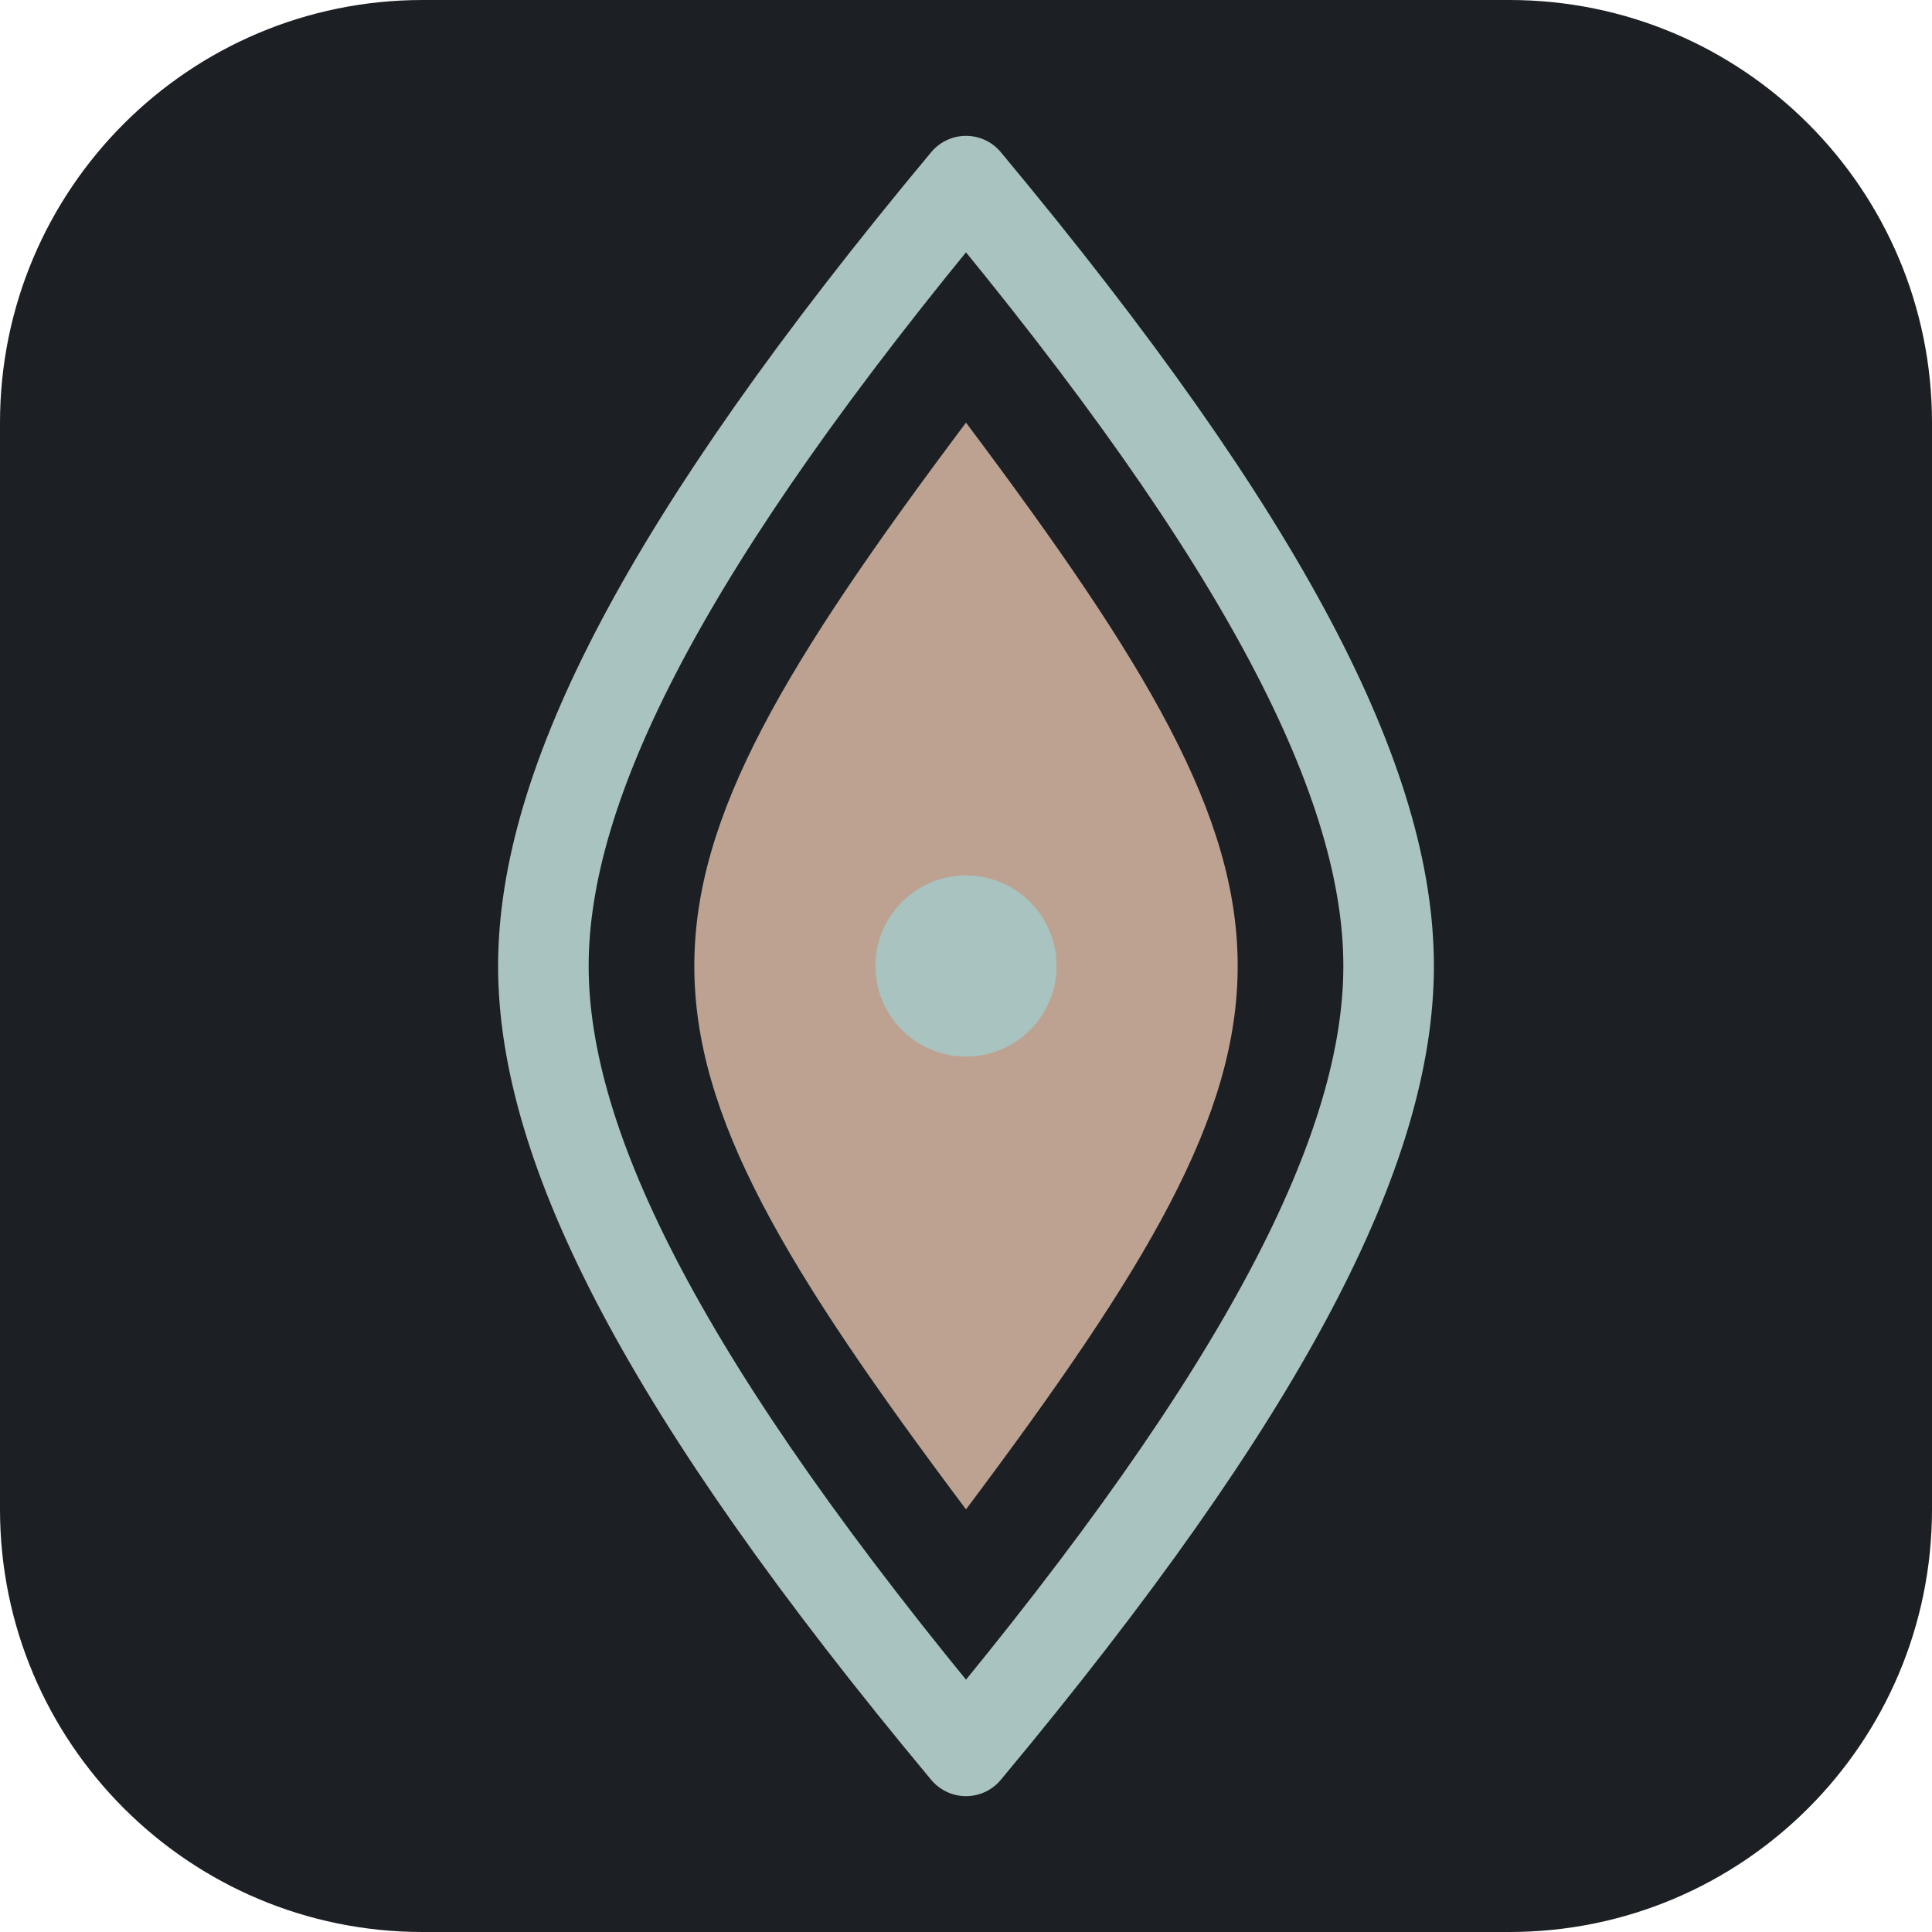
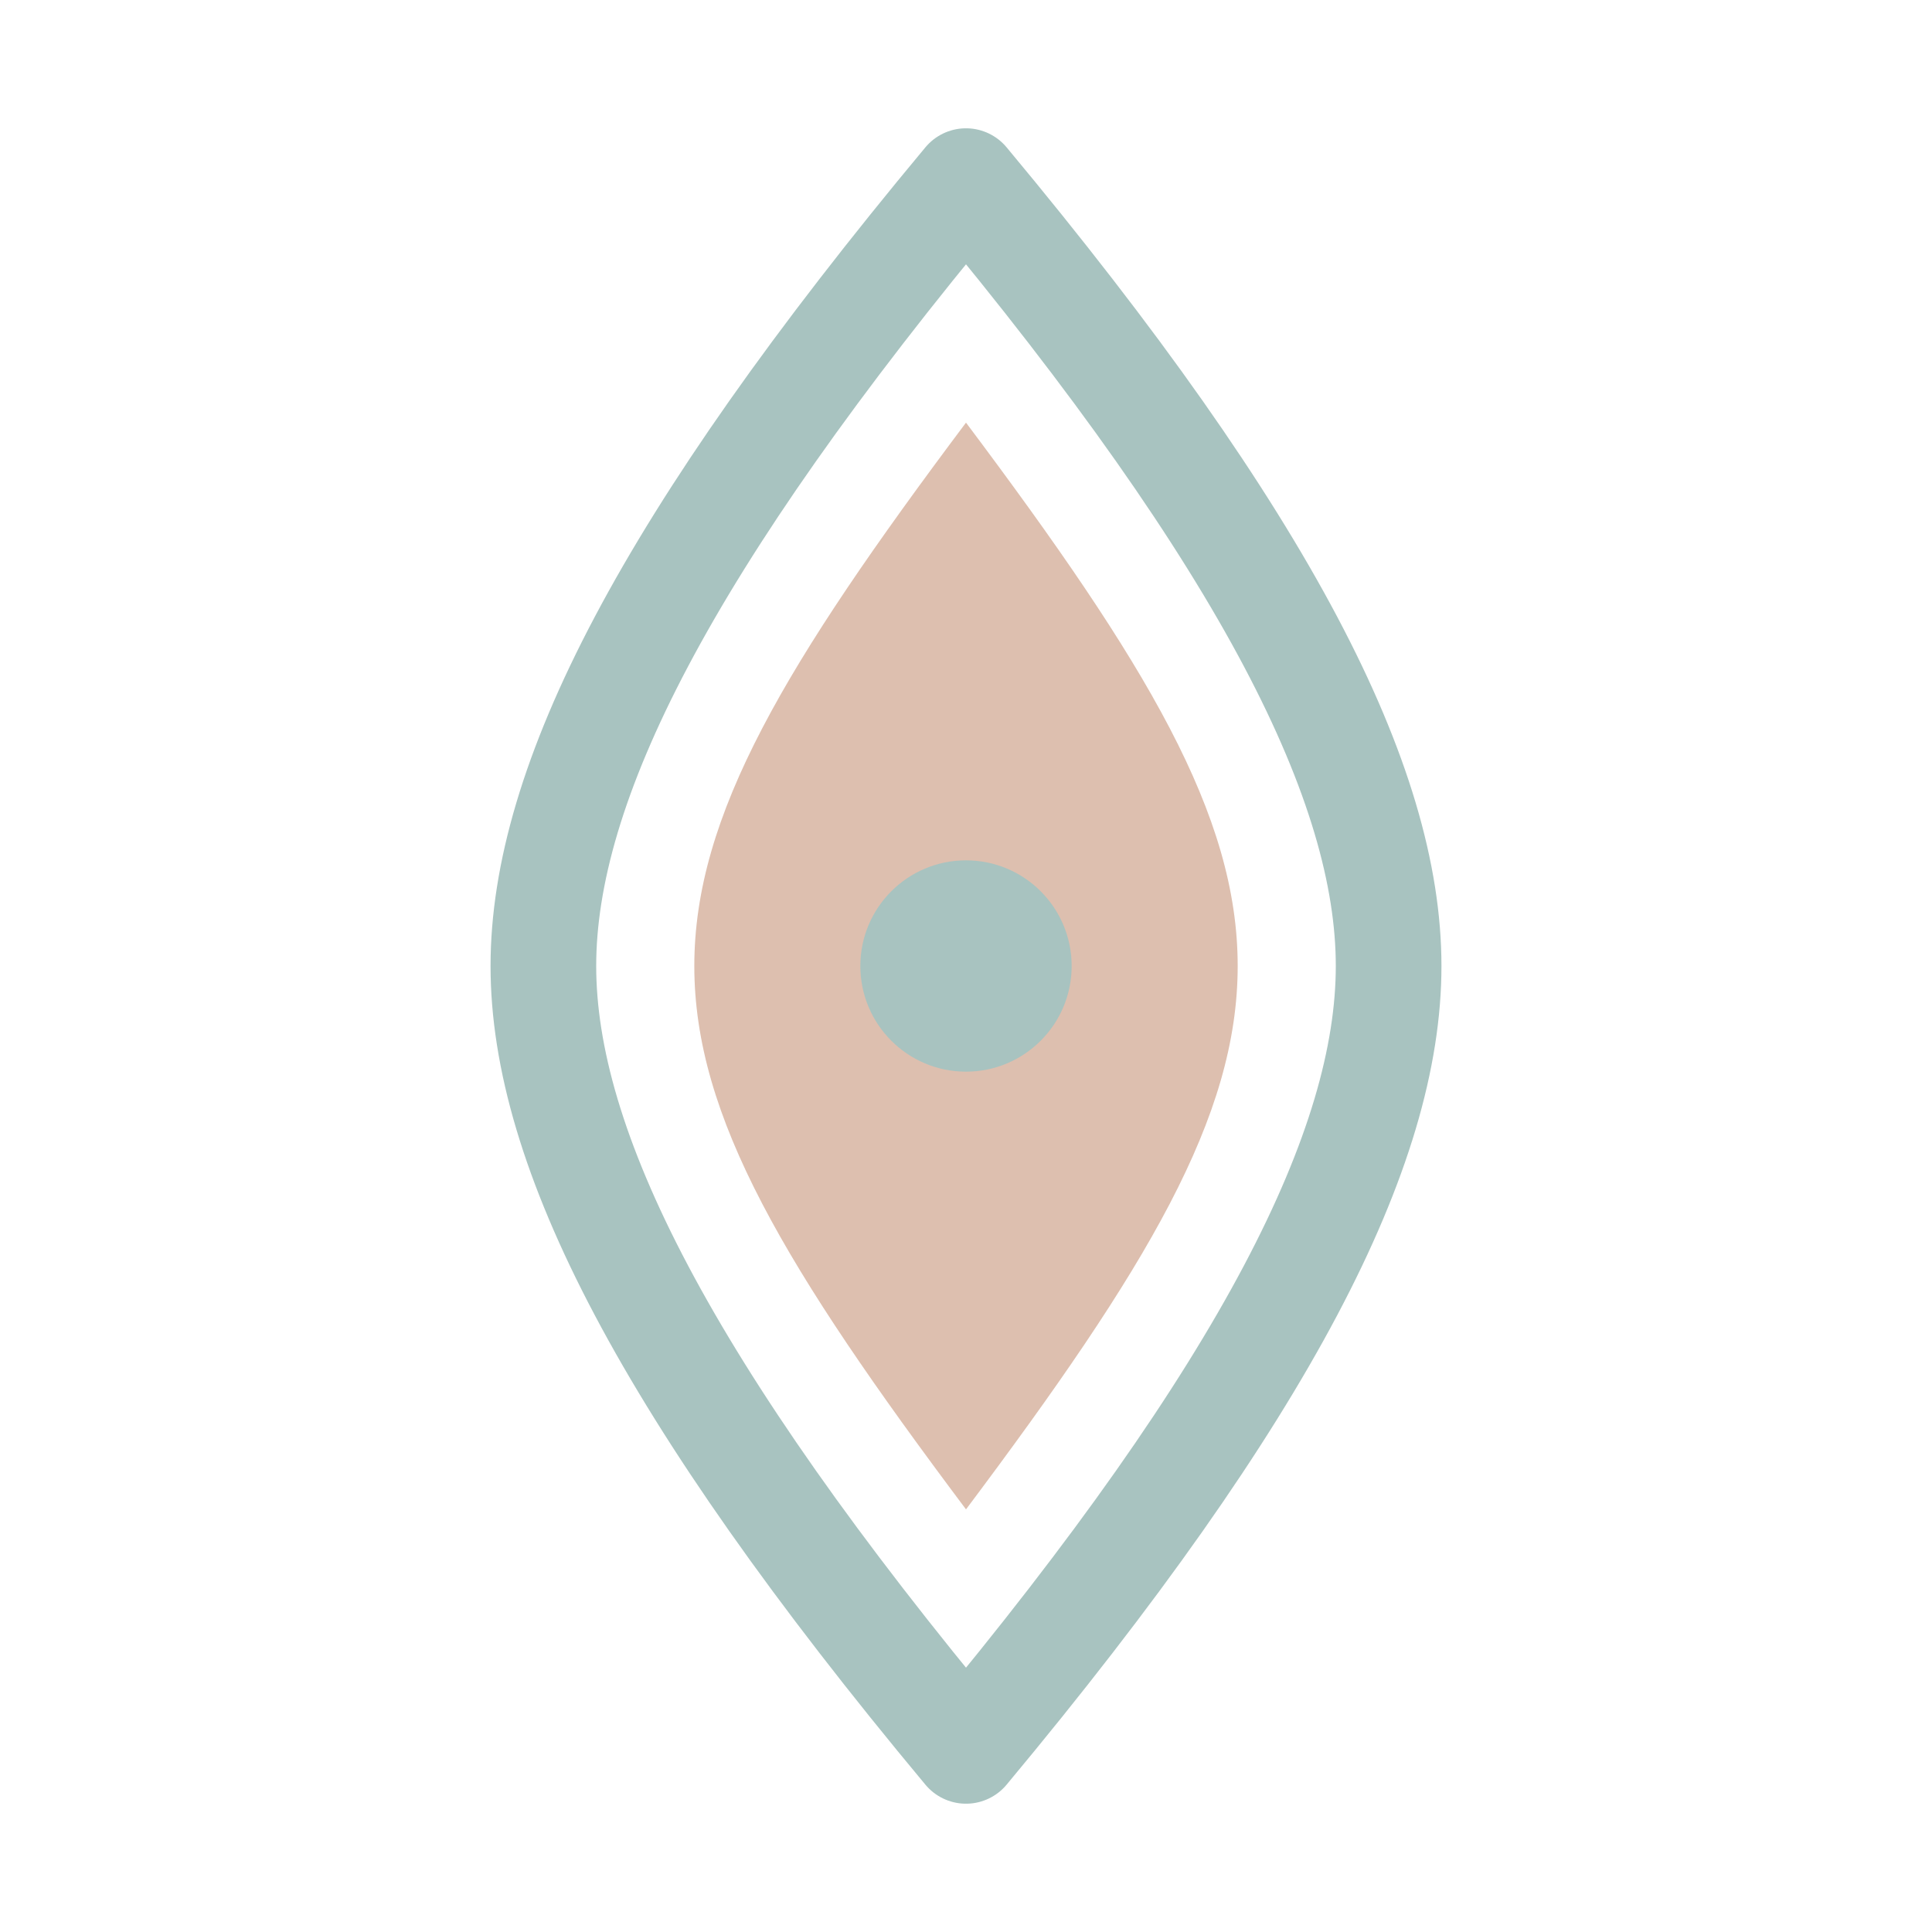
<svg xmlns="http://www.w3.org/2000/svg" viewBox="0 0 64 64">
-   <rect width="64" height="64" rx="14" fill="#1c1f24" />
-   <path d="M32 6 C42 18 46 26 46 32 C46 38 42 46 32 58 C22 46 18 38 18 32 C18 26 22 18 32 6 Z" fill="none" stroke="#a8c3c0" stroke-width="3" stroke-linejoin="round" />
-   <path d="M32 14 C38 22 41 27 41 32 C41 37 38 42 32 50 C26 42 23 37 23 32 C23 27 26 22 32 14 Z" fill="#d9b8a6" opacity="0.85" />
-   <circle cx="32" cy="32" r="3" fill="#a8c3c0" />
+   <path d="M32 6 C42 18 46 26 46 32 C46 38 42 46 32 58 C22 46 18 38 18 32 C18 26 22 18 32 6 Z" fill="none" stroke="#a8c3c0" stroke-width="3.5" stroke-linejoin="round" />
+   <path d="M32 14 C38 22 41 27 41 32 C41 37 38 42 32 50 C26 42 23 37 23 32 C23 27 26 22 32 14 Z" fill="#d9b8a6" opacity="0.9" />
+   <circle cx="32" cy="32" r="3.5" fill="#a8c3c0" />
</svg>
